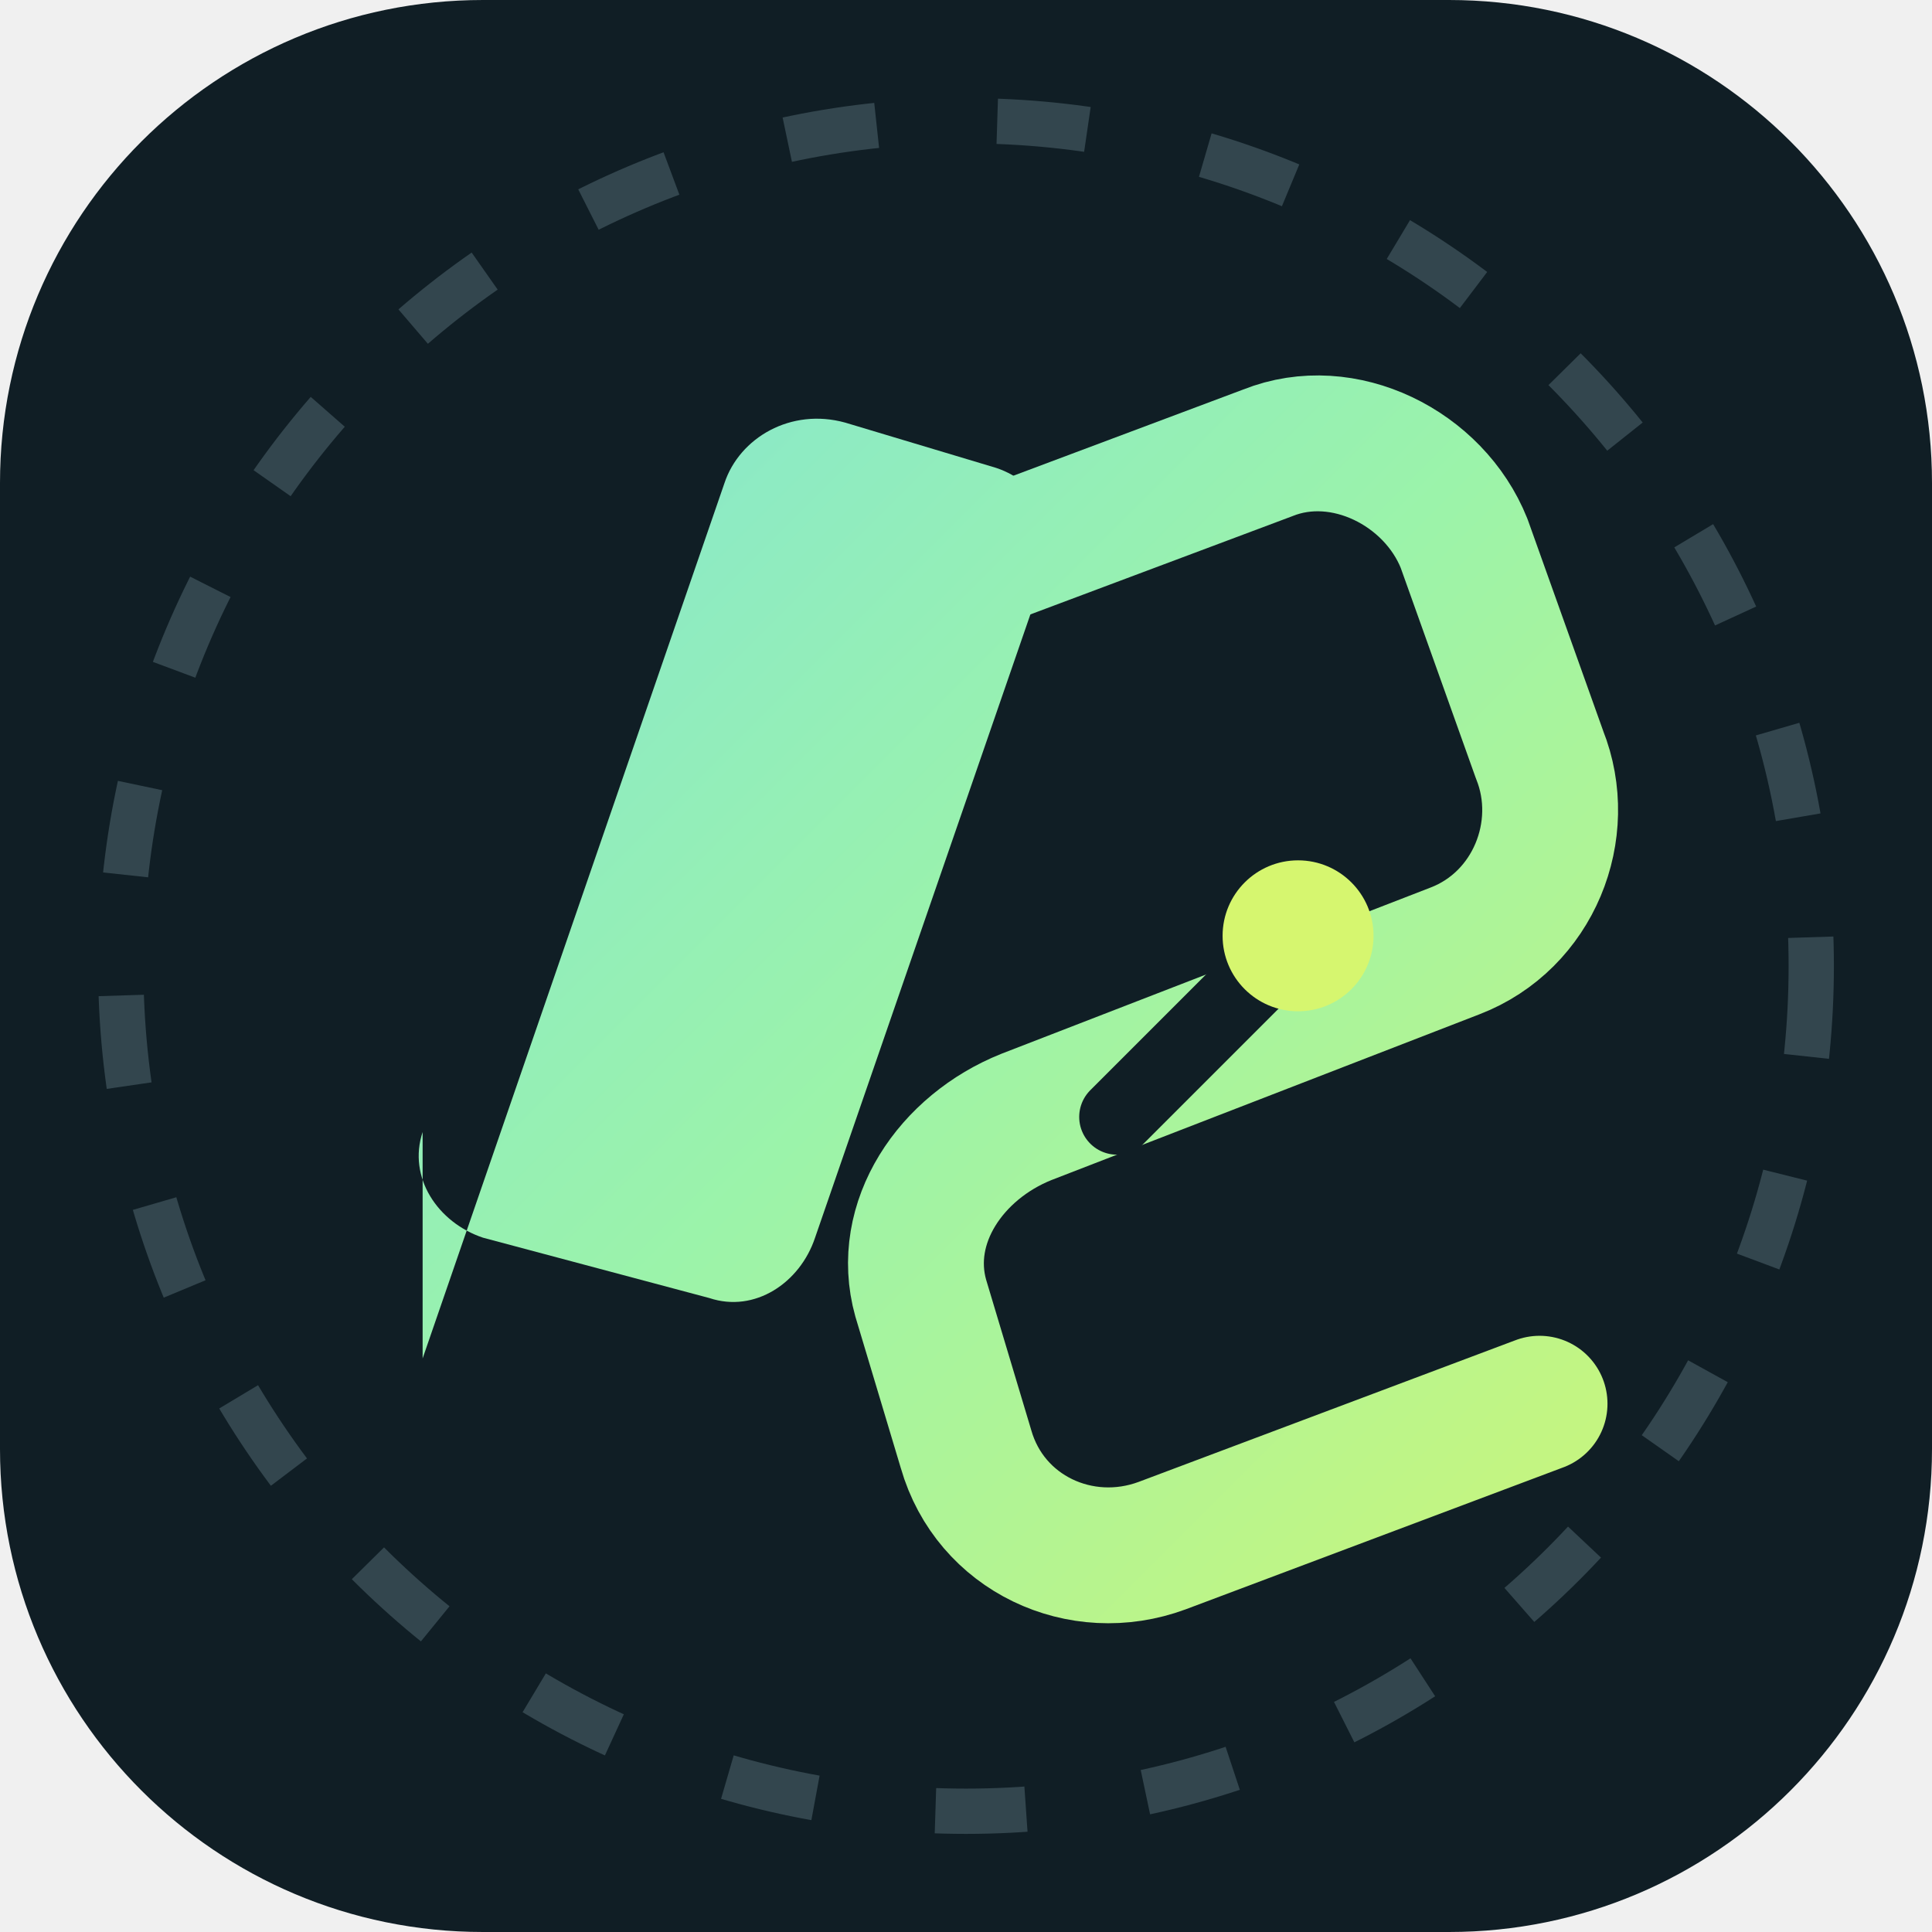
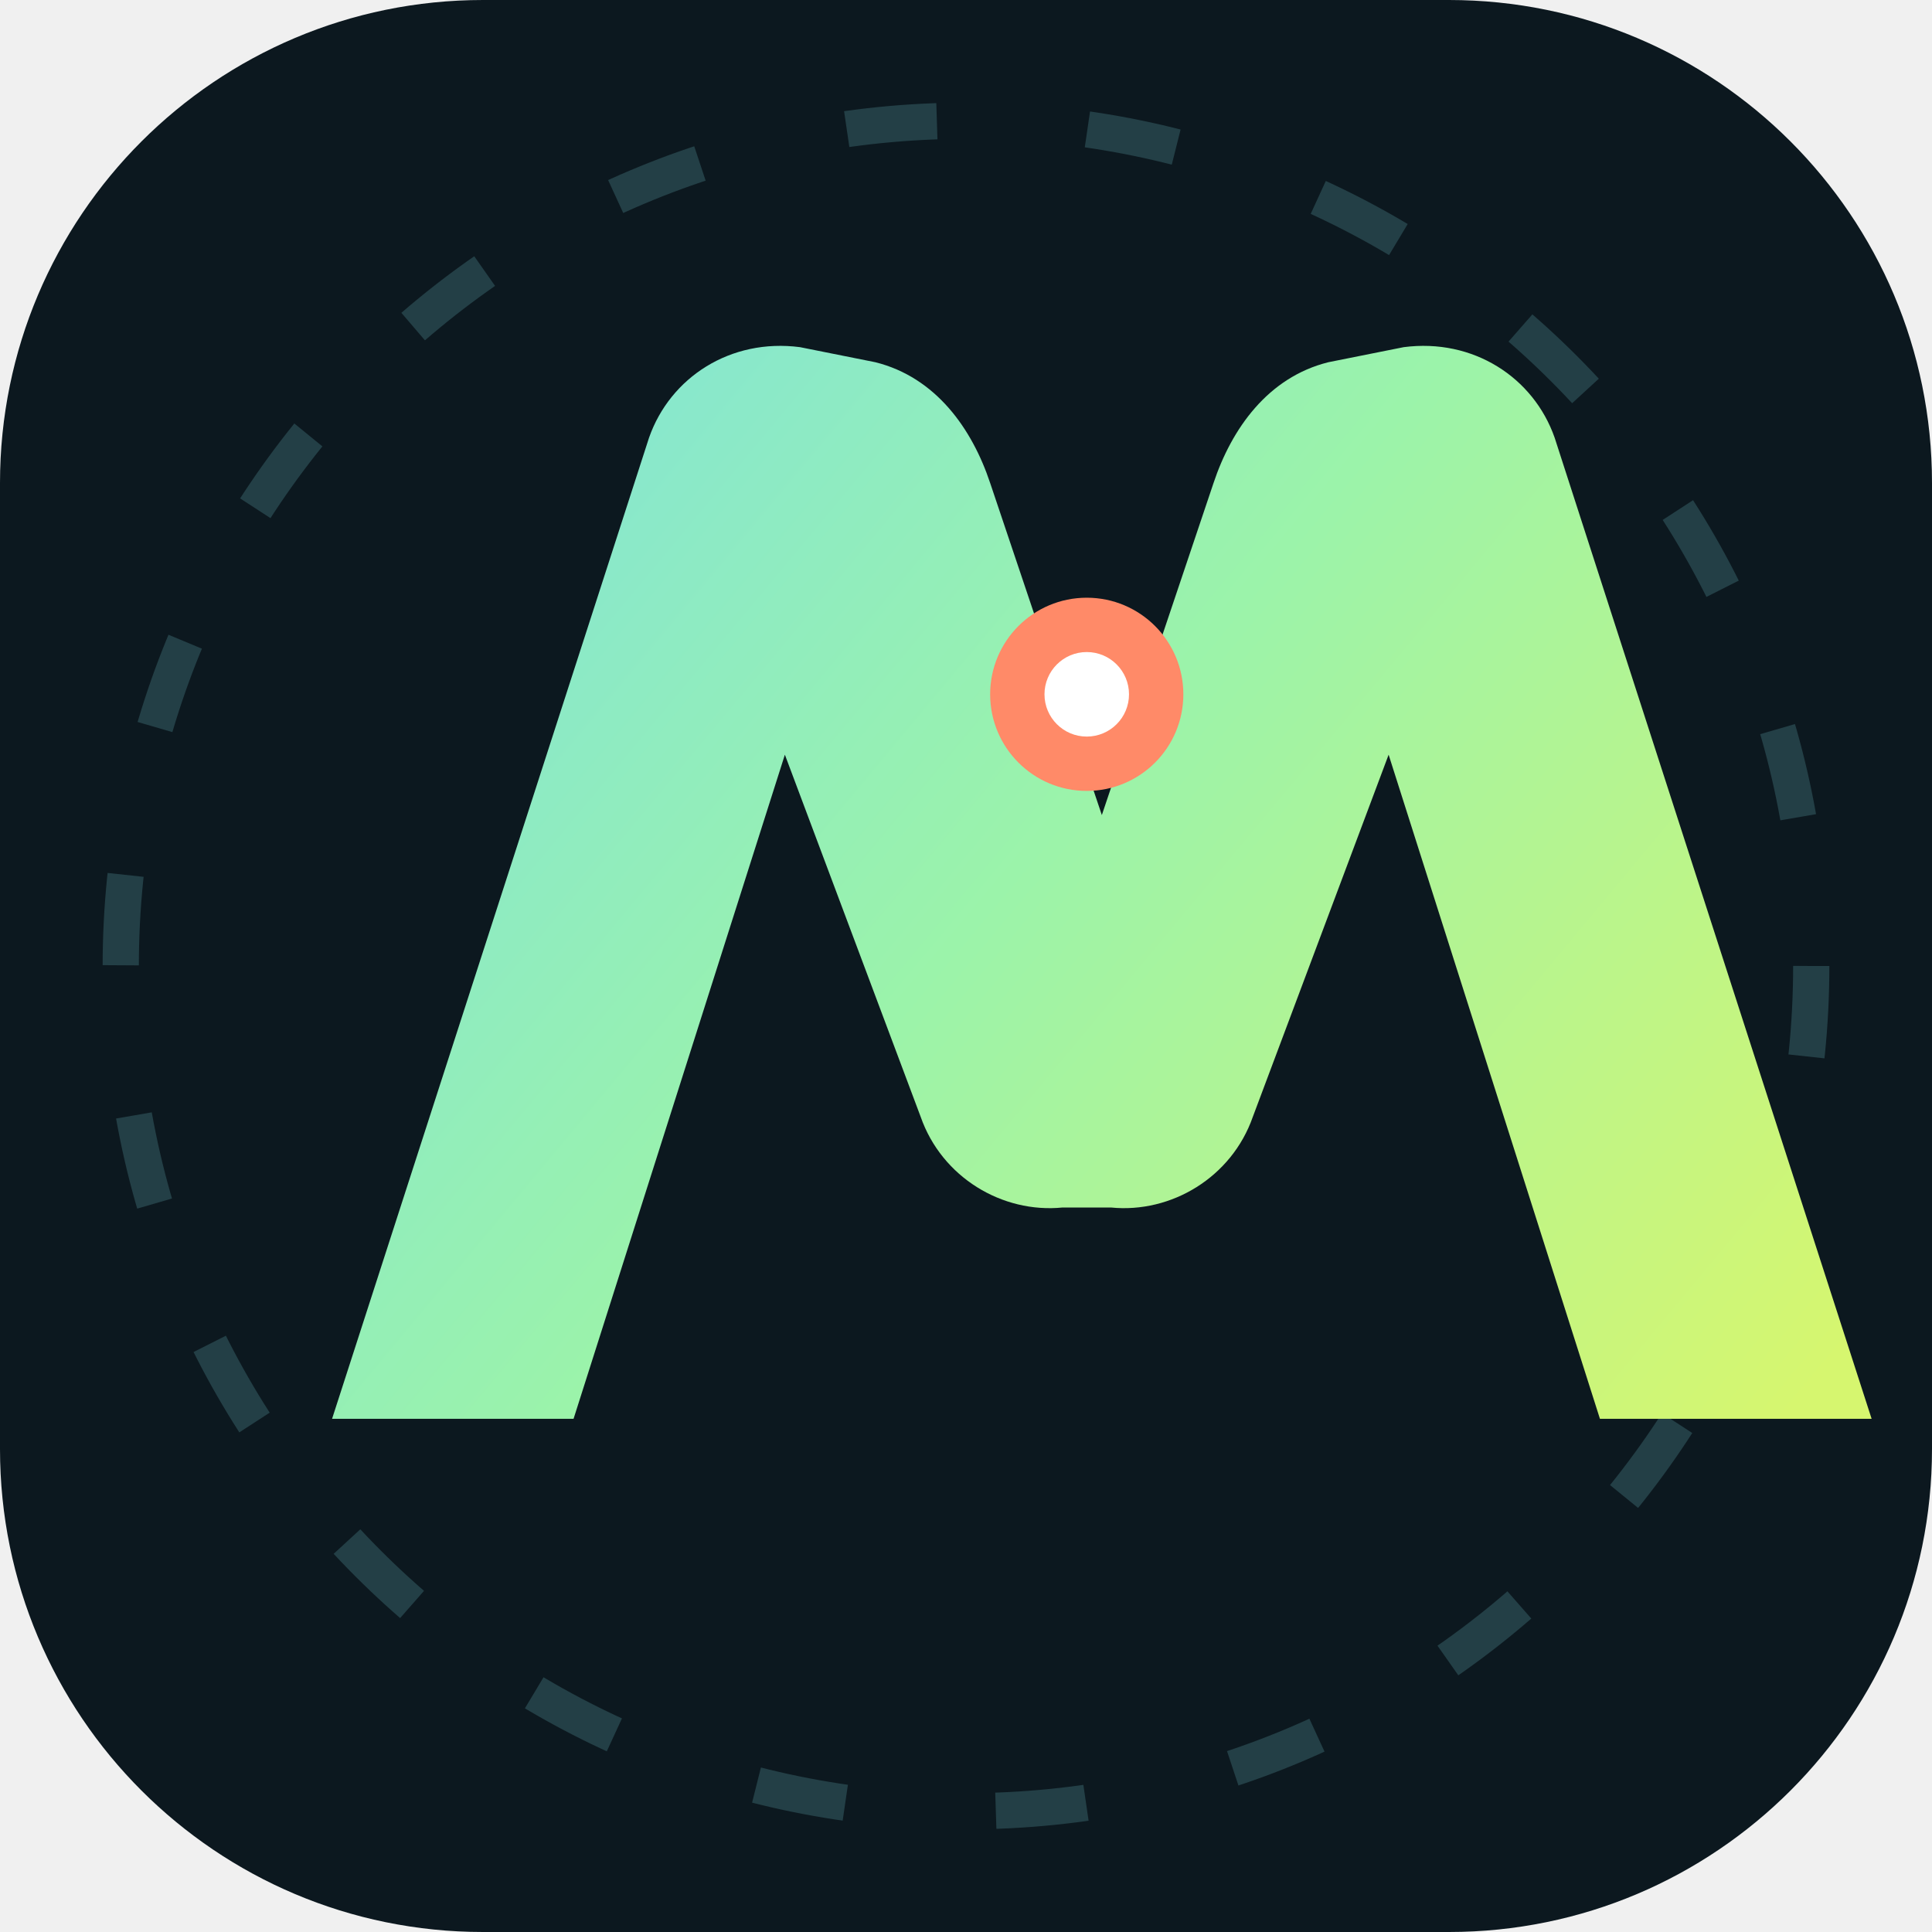
<svg xmlns="http://www.w3.org/2000/svg" viewBox="0 0 64 64" fill="none">
-   <rect width="64" height="64" rx="16" fill="#101e25" />
+   <rect width="64" height="64" rx="16" fill="#0c181f" />
  <defs>
-     <linearGradient id="msFaviconGrad" x1="6" y1="6" x2="58" y2="58" gradientUnits="userSpaceOnUse">
+     <linearGradient id="msFaviconGrad" x1="8" y1="12" x2="56" y2="52" gradientUnits="userSpaceOnUse">
      <stop stop-color="#7de0e2" />
      <stop offset="0.5" stop-color="#9bf3aa" />
      <stop offset="1" stop-color="#d6f66f" />
    </linearGradient>
  </defs>
-   <circle cx="32" cy="32" r="28" stroke="#33464e" stroke-width="1.5" stroke-dasharray="3 4" />
-   <path d="M14 45L24 16C24.5 14.5 26.2 13.5 28 14L33 15.5C34.5 16 35.2 17.5 34.6 19L27 41C26.5 42.5 25 43.5 23.5 43L16 41C14.5 40.5 13.5 39 14 37.5Z" fill="url(#msFaviconGrad)" />
-   <path d="M26 21L42 15C44.5 14 47.5 15.5 48.5 18L51 25C52 27.5 50.8 30.5 48.2 31.5L34 37C31.5 38 29.8 40.5 30.5 43L32 48C32.8 50.8 35.8 52.2 38.5 51.2L51 46.5" stroke="url(#msFaviconGrad)" stroke-width="4.5" stroke-linecap="round" stroke-linejoin="round" />
-   <path d="M37 25L43 31L37 37" stroke="#101e25" stroke-width="2.5" stroke-linecap="round" stroke-linejoin="round" />
-   <circle cx="43" cy="31" r="2.5" fill="#d6f66f" />
+   <circle cx="32" cy="32" r="28" stroke="rgba(125,224,226,0.2)" stroke-width="1.2" stroke-dasharray="3 5" />
+   <g transform="translate(-1, 0)">
+     <path d="M 12 47 L 22.5 14.5 C 23.2 12.5 25.2 11.2 27.5 11.5 L 30 12 C 32 12.5 33.2 14.2 33.8 16 L 37.5 27 L 41.2 16 C 41.8 14.2 43 12.5 45 12 L 47.5 11.5 C 49.8 11.2 51.8 12.5 52.5 14.5 L 63 47 L 54 47 L 47 25 L 42.5 37 C 41.8 39 39.8 40.2 37.8 40 L 36.2 40 C 34.2 40.2 32.2 39 31.5 37 L 27 25 L 20 47 L 12 47 Z" fill="url(#msFaviconGrad)" />
+     <circle cx="37" cy="23" r="3.2" fill="#ff8a68" />
+     <circle cx="37" cy="23" r="1.4" fill="#ffffff" />
+   </g>
</svg>
